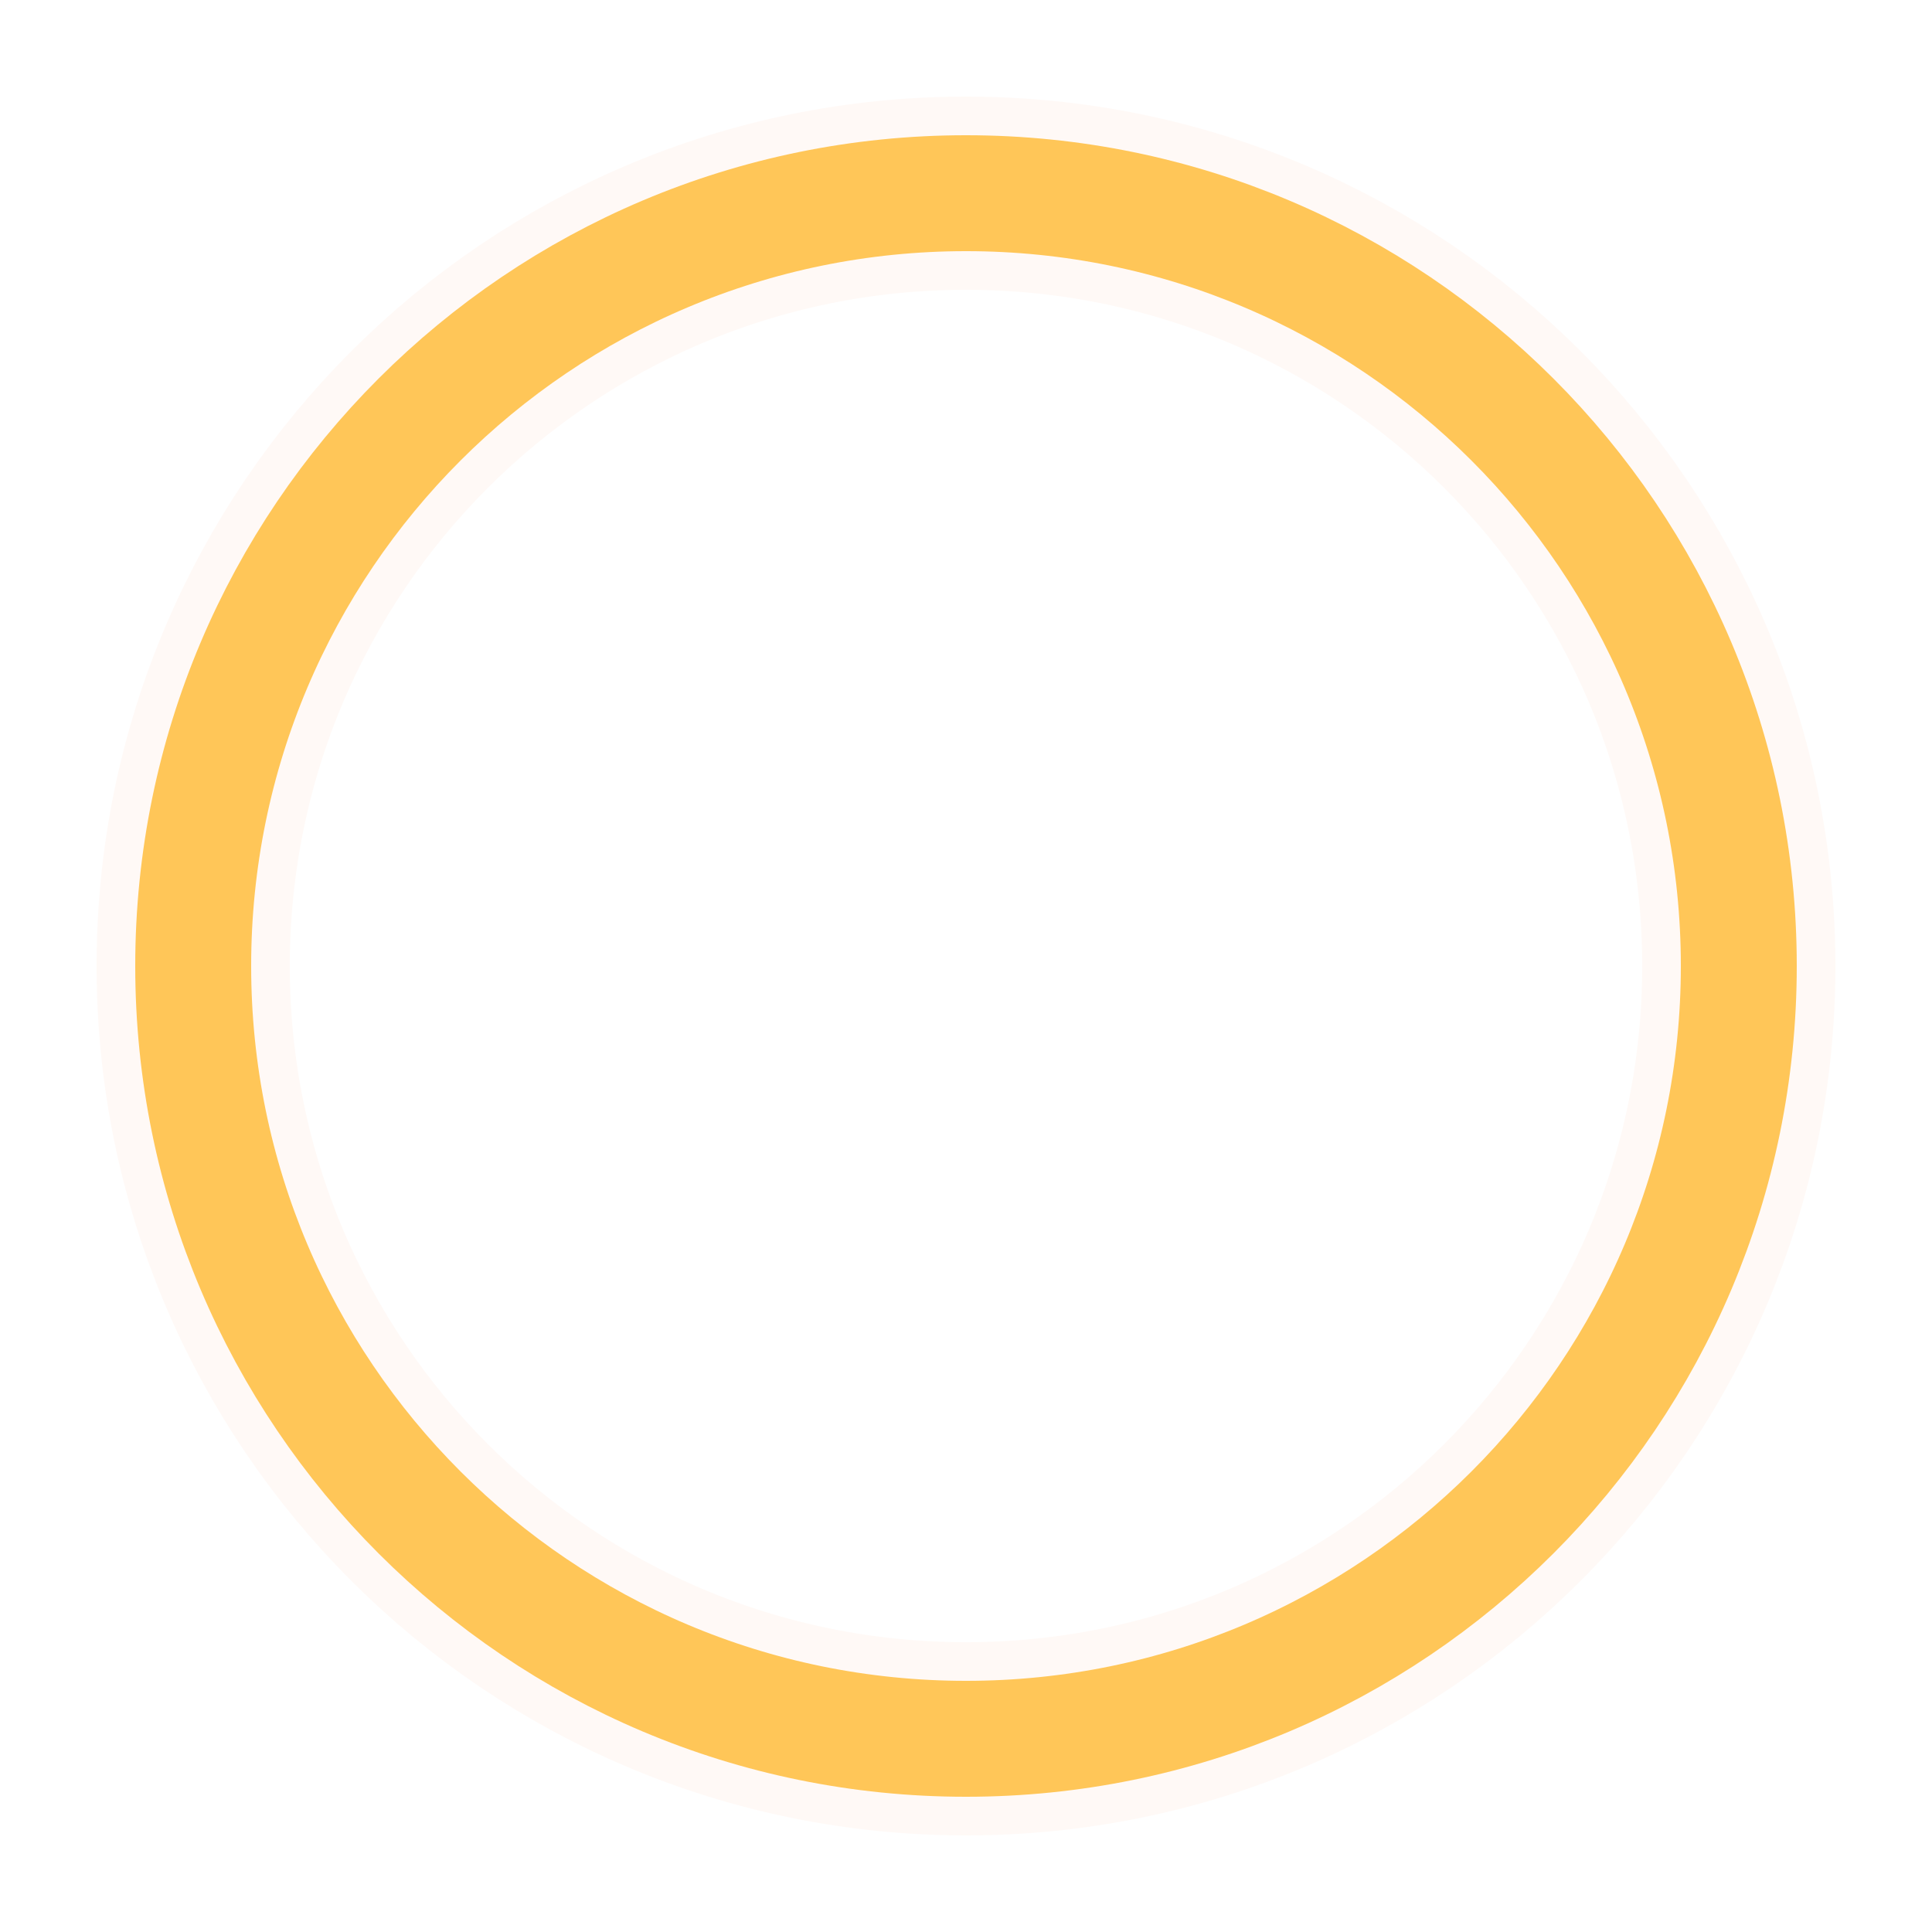
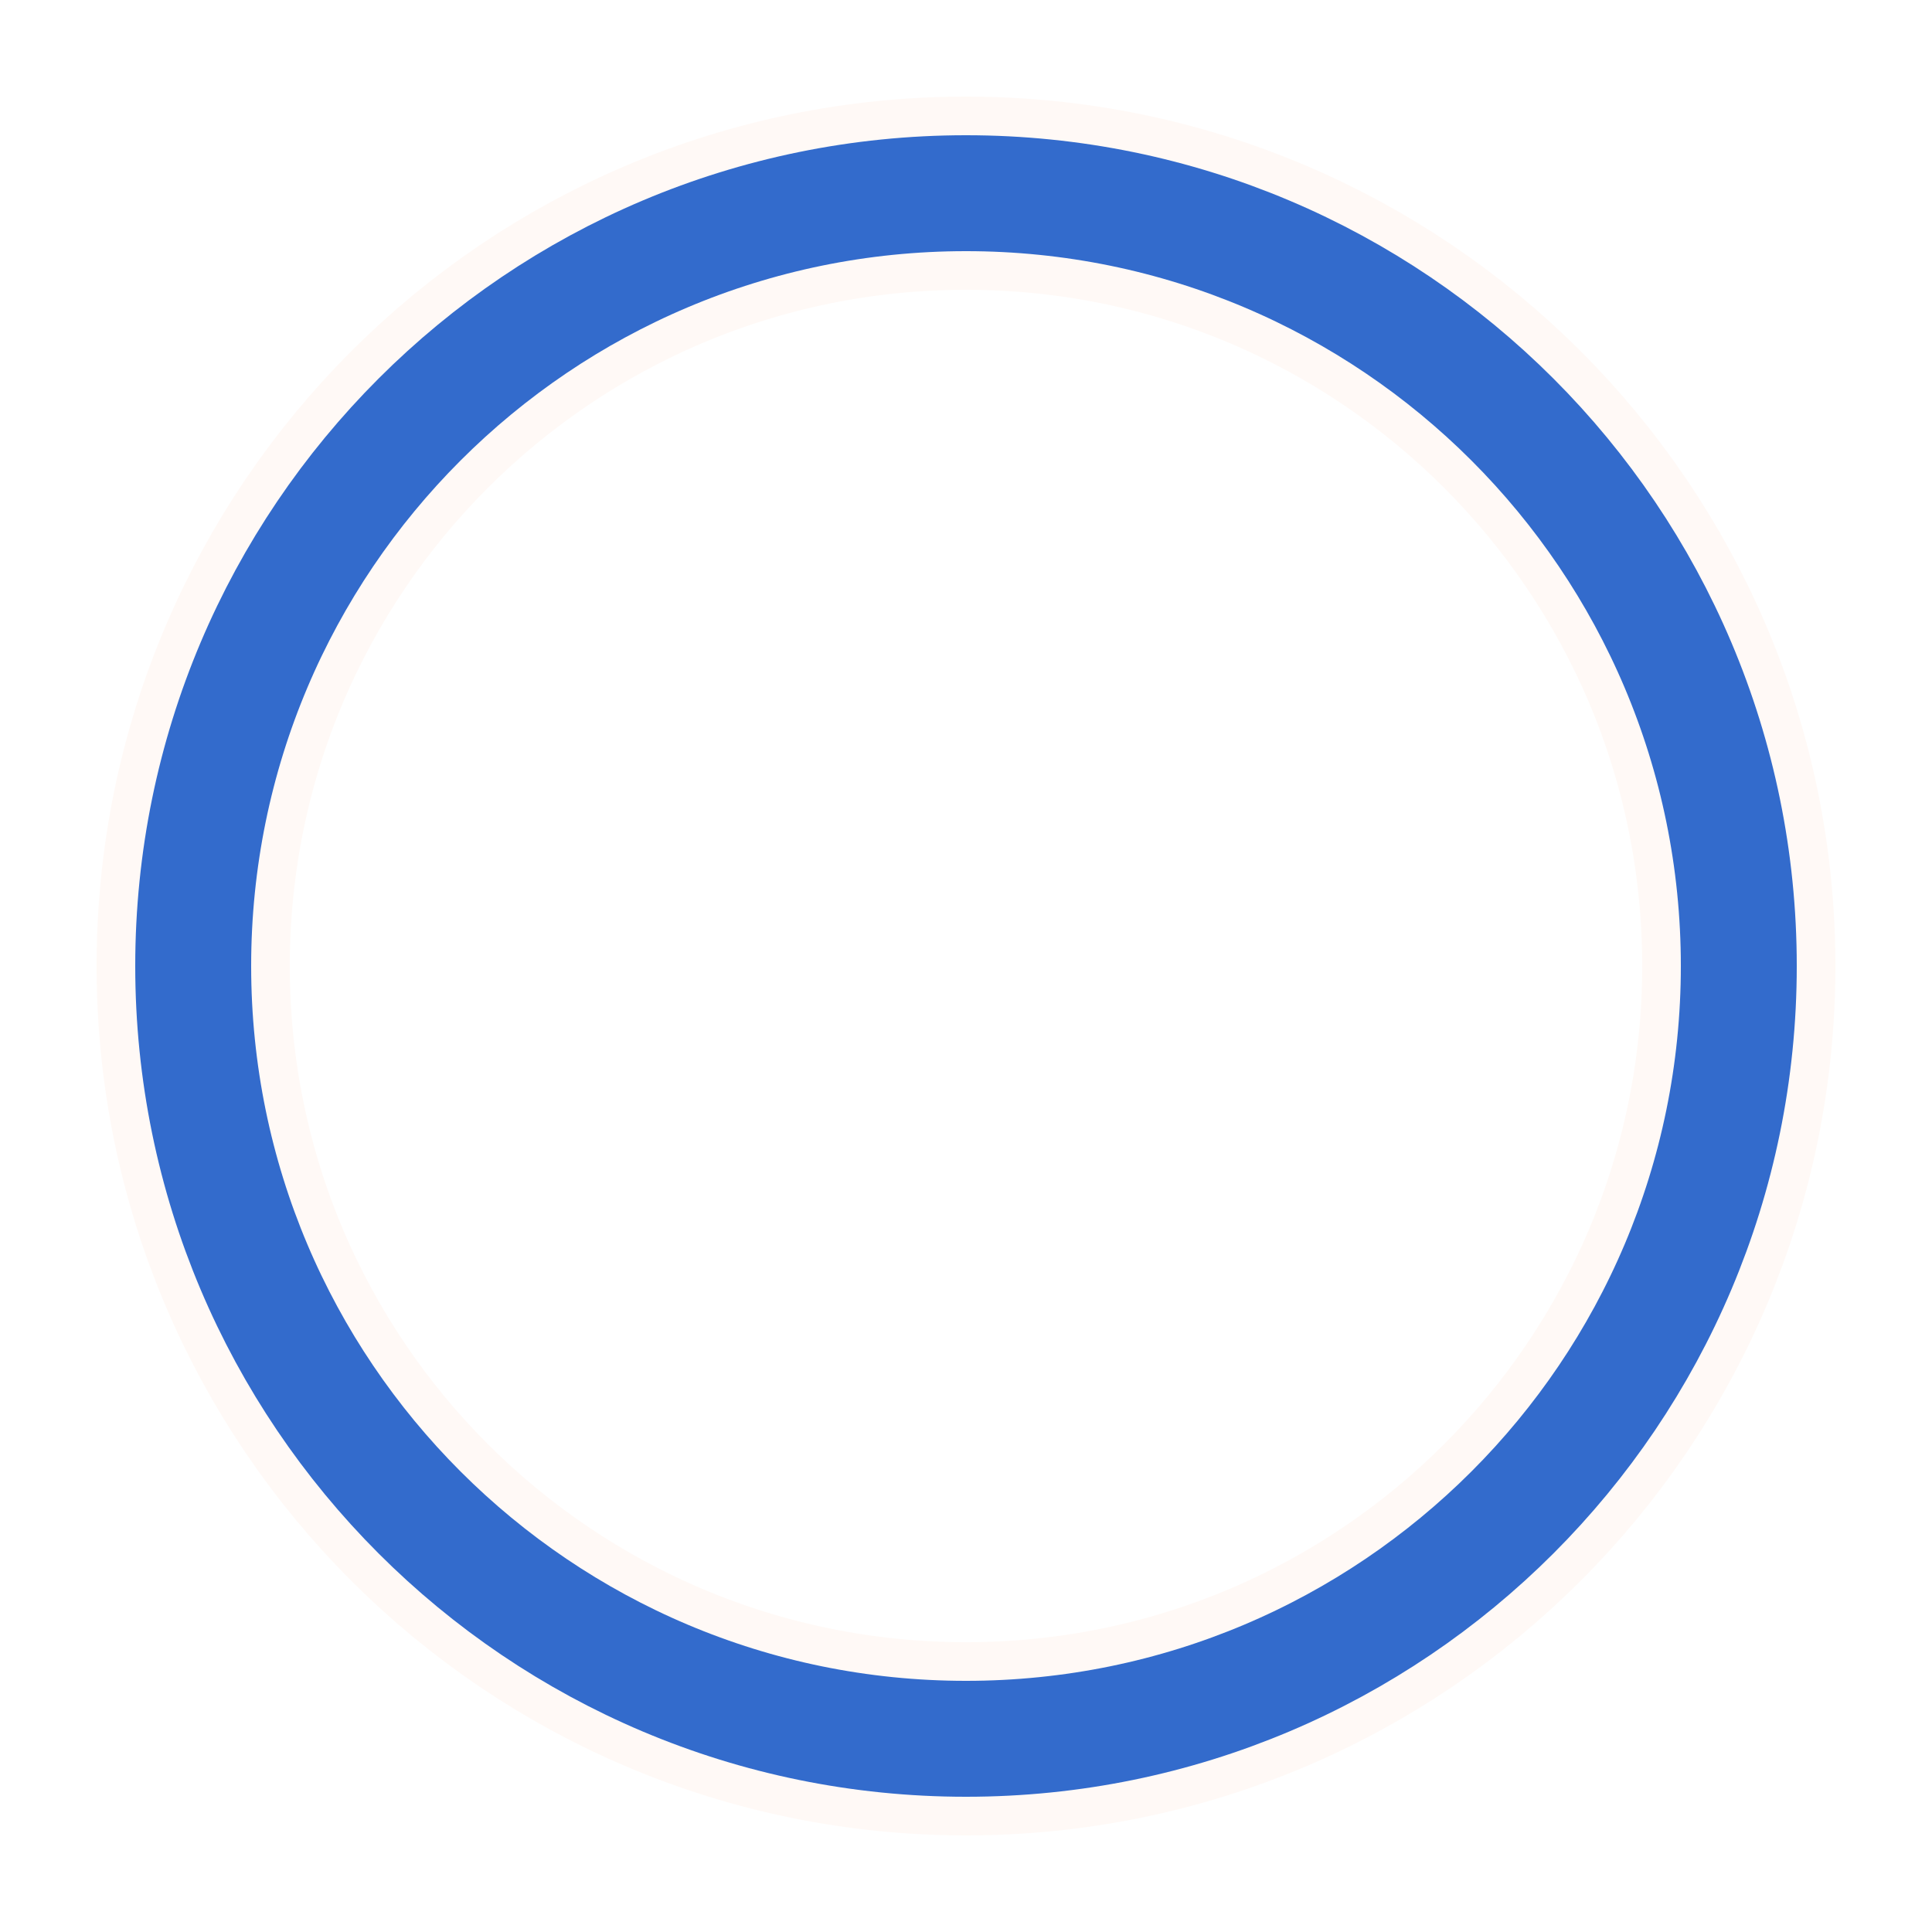
<svg xmlns="http://www.w3.org/2000/svg" width="68px" height="68px" viewBox="0 0 100 100" preserveAspectRatio="xMidYMid" class="uil-ring-alt">
  <rect x="0" y="0" width="100" height="100" fill="none" class="bk" />
  <circle cx="50" cy="50" r="40" stroke="#fff9f6" fill="none" stroke-width="10" stroke-linecap="round" />
-   <circle cx="50" cy="50" r="40" stroke="#ffc658" fill="none" stroke-width="6" stroke-linecap="round">
+   <circle cx="50" cy="50" r="40" stroke="#336bcc" fill="none" stroke-width="6" stroke-linecap="round">
    <animate attributeName="stroke-dashoffset" dur="2s" repeatCount="indefinite" from="0" to="502" />
    <animate attributeName="stroke-dasharray" dur="2s" repeatCount="indefinite" values="100.4 150.6;1 250;100.4 150.6" />
  </circle>
</svg>
